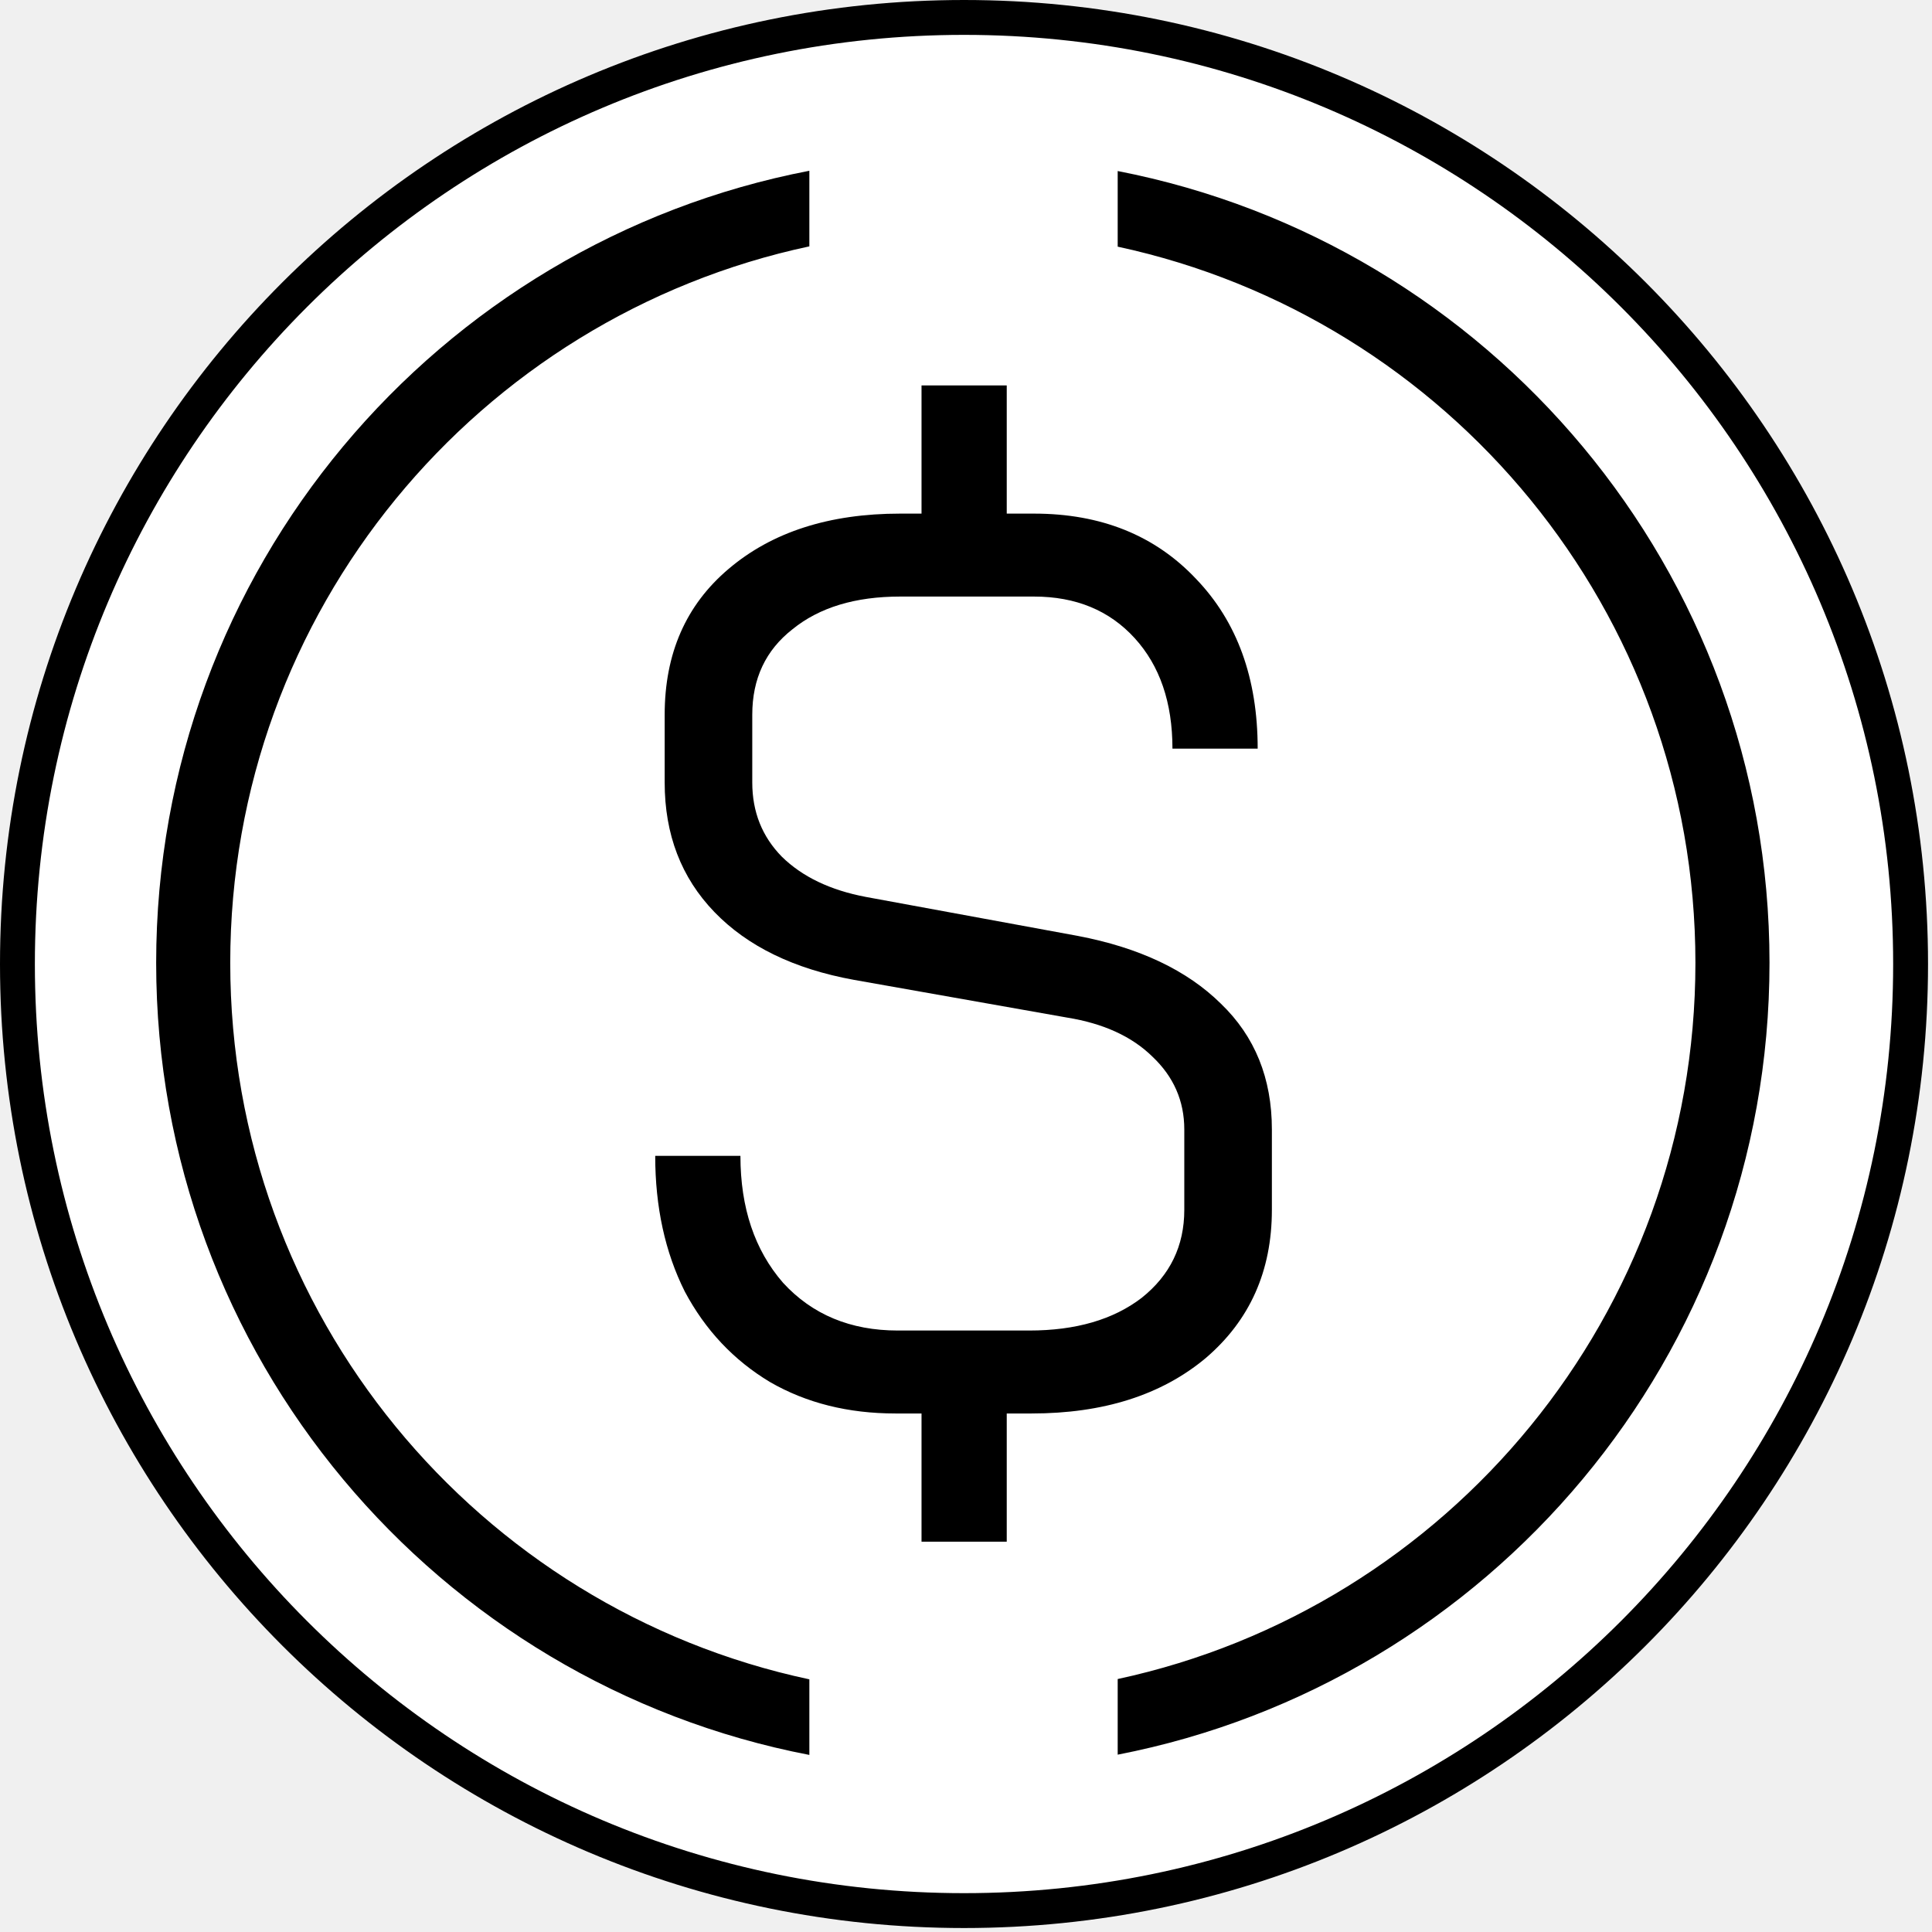
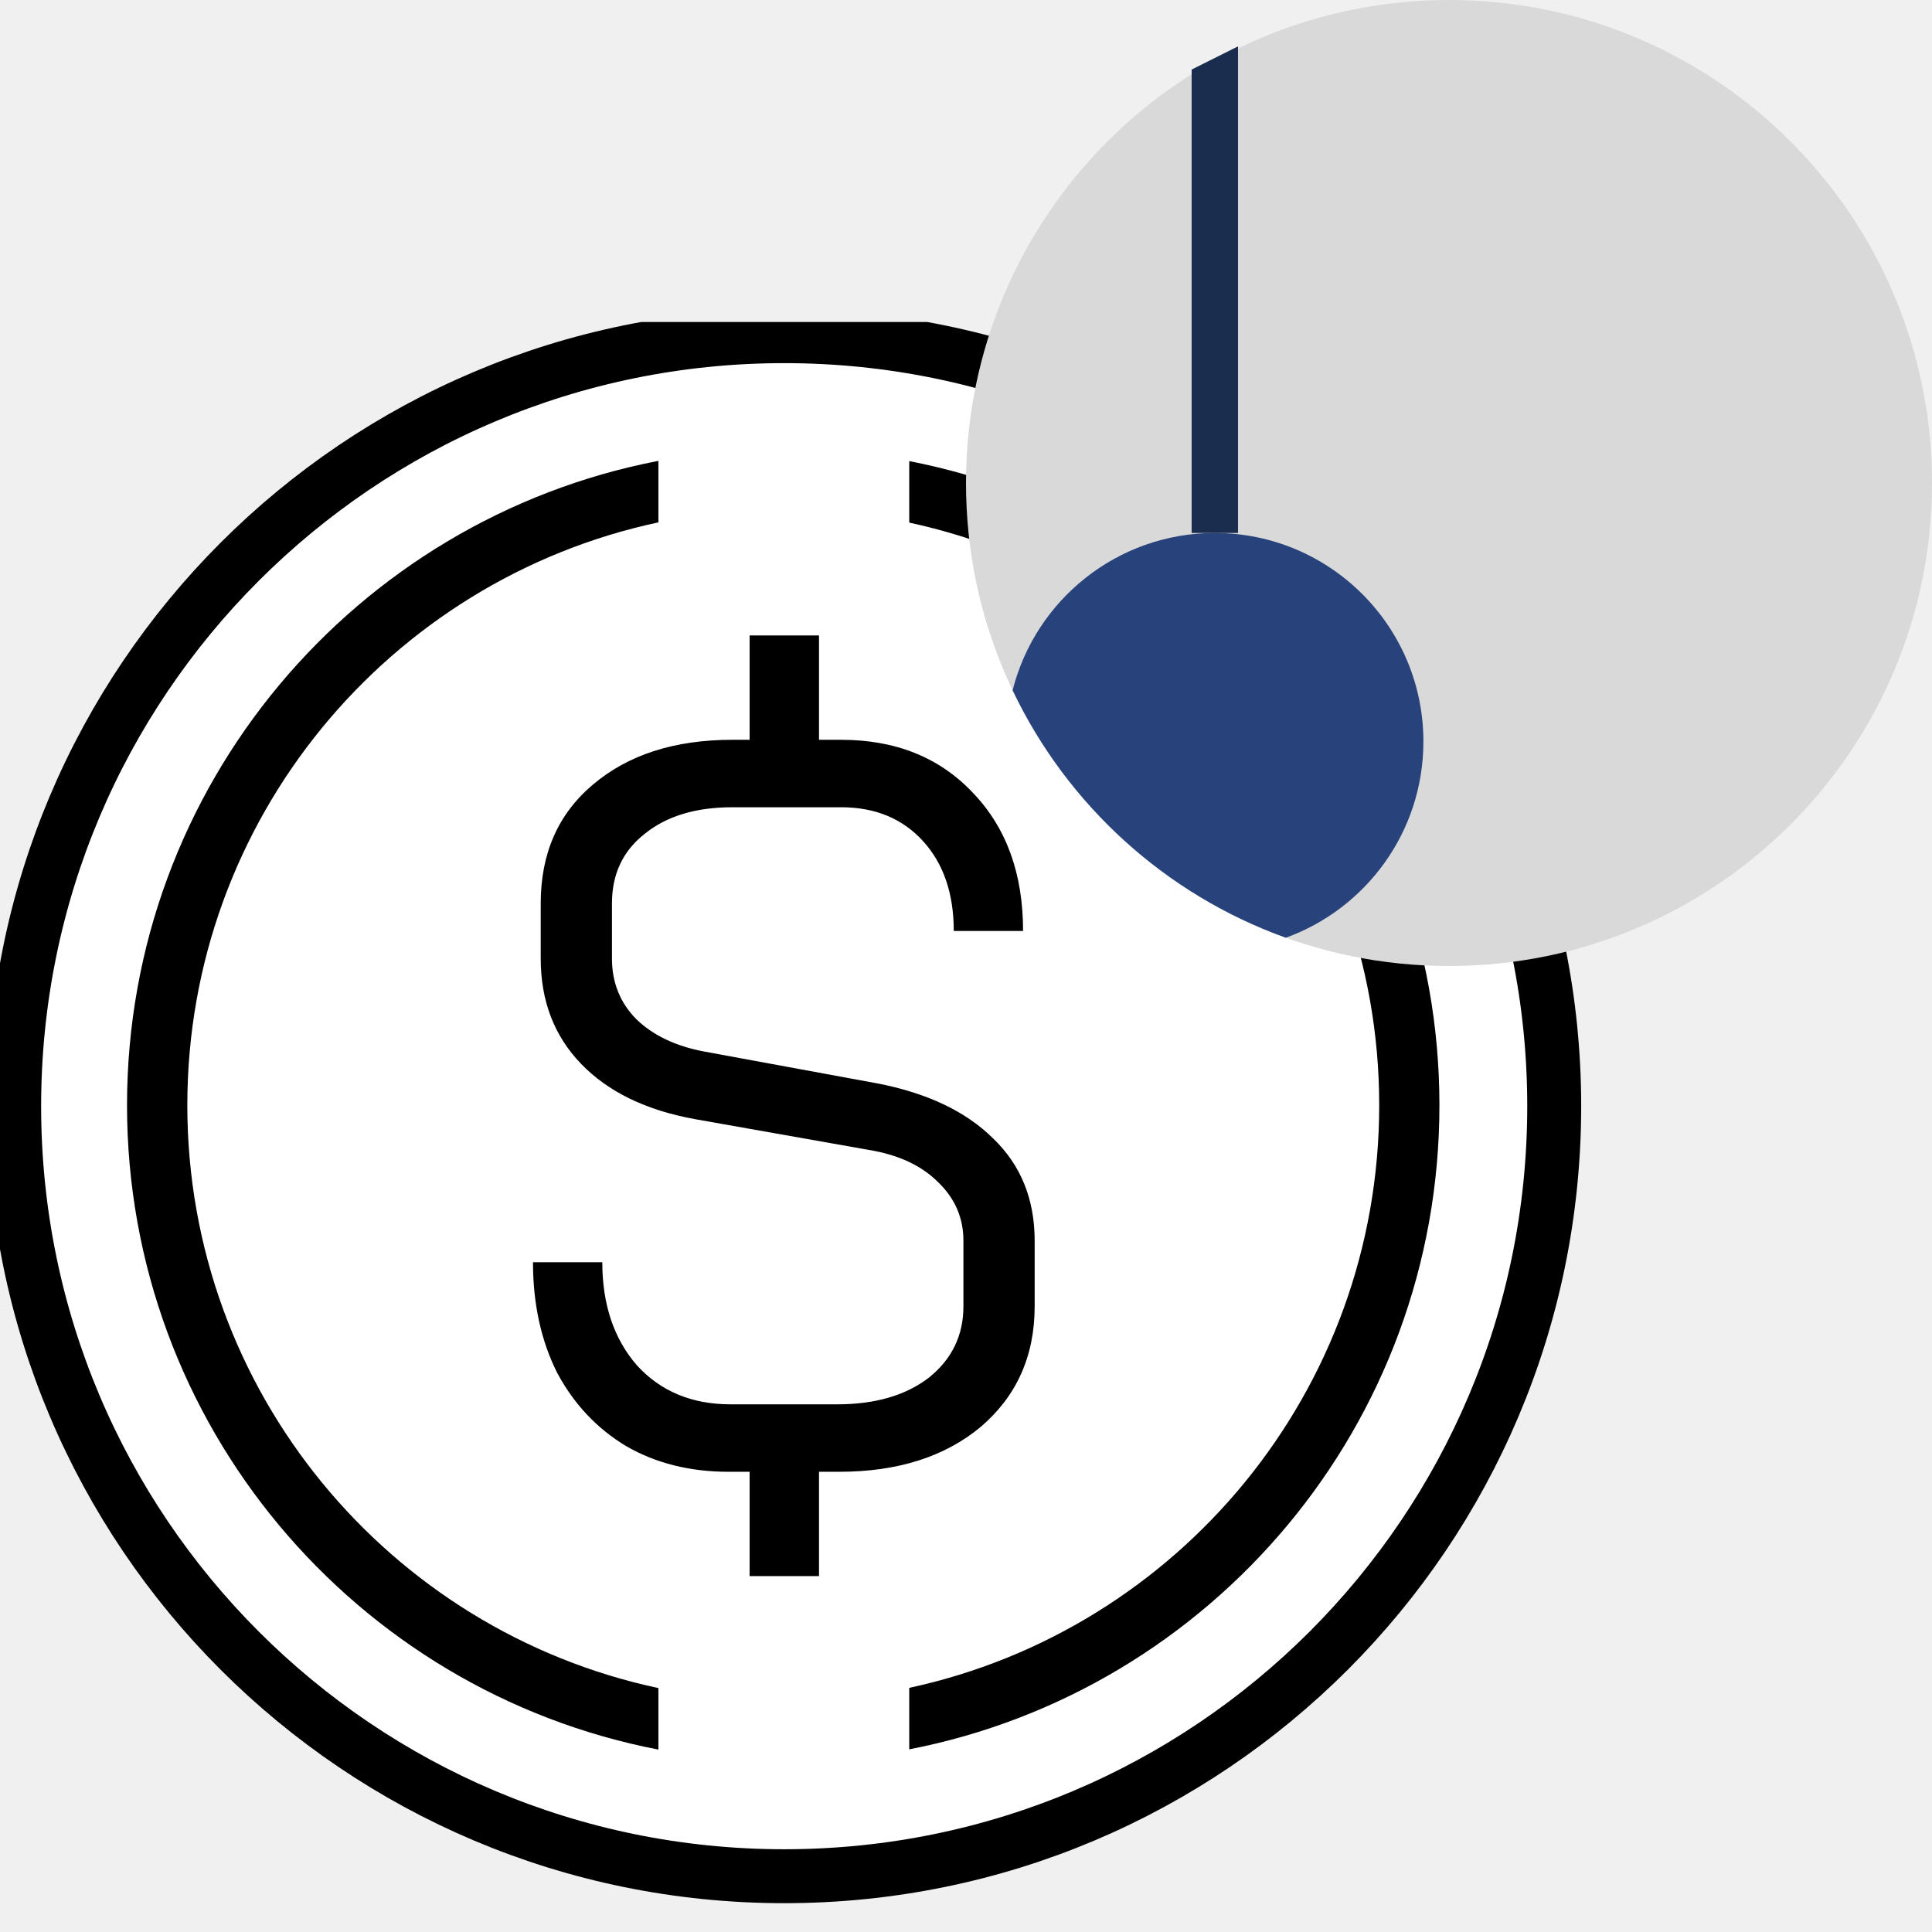
- <svg xmlns="http://www.w3.org/2000/svg" width="391" height="391" viewBox="0 0 391 391" fill="none">
-   <path d="M195.095 3.529H195.102C300.901 3.529 386.668 89.296 386.668 195.095V195.102C386.668 300.901 300.901 386.668 195.102 386.668H195.095C89.296 386.668 3.529 300.901 3.529 195.102V195.095C3.529 89.296 89.296 3.529 195.095 3.529Z" fill="white" stroke="black" stroke-width="7.057" />
-   <path fill-rule="evenodd" clip-rule="evenodd" d="M163.798 34.559C88.49 49.065 31.605 115.32 31.605 194.862C31.605 274.404 88.49 340.66 163.798 355.165V339.865C96.827 325.589 46.597 266.092 46.597 194.862C46.597 123.633 96.827 64.136 163.798 49.86V34.559ZM226.199 49.92V34.614C301.368 49.229 358.113 115.419 358.113 194.862C358.113 274.306 301.368 340.495 226.199 355.111V339.805C293.03 325.423 343.12 265.992 343.12 194.862C343.12 123.732 293.03 64.302 226.199 49.92Z" fill="black" />
-   <path d="M218.119 189.407C230.575 191.781 240.237 196.359 247.104 203.142C253.971 209.755 257.404 218.233 257.404 228.577V244.856C257.404 257.234 252.933 267.239 243.99 274.869C235.047 282.33 223.309 286.061 208.777 286.061H203.746V312.005H186.499V286.061H181.229C171.648 286.061 163.184 283.941 155.838 279.702C148.492 275.293 142.743 269.189 138.591 261.388C134.598 253.419 132.602 244.262 132.602 233.918H149.849C149.849 244.432 152.724 252.995 158.473 259.608C164.381 266.052 172.127 269.273 181.708 269.273H208.298C217.72 269.273 225.305 267.069 231.054 262.66C236.803 258.082 239.678 252.147 239.678 244.856V228.577C239.678 222.812 237.522 217.894 233.21 213.825C229.058 209.755 223.309 207.127 215.963 205.94L172.845 198.309C160.708 196.105 151.286 191.526 144.579 184.574C137.872 177.622 134.518 168.889 134.518 158.376V144.641C134.518 132.262 138.83 122.428 147.454 115.136C156.237 107.675 167.815 103.945 182.187 103.945H186.499V78.001H203.746V103.945H209.256C222.83 103.945 233.769 108.353 242.073 117.171C250.377 125.819 254.53 137.265 254.53 151.508H237.282C237.282 142.182 234.727 134.721 229.617 129.125C224.507 123.53 217.72 120.732 209.256 120.732H182.187C173.085 120.732 165.819 122.936 160.389 127.345C154.959 131.584 152.245 137.35 152.245 144.641V158.376C152.245 164.311 154.241 169.313 158.233 173.383C162.385 177.452 168.054 180.165 175.241 181.522L218.119 189.407Z" fill="black" />
+ <svg xmlns="http://www.w3.org/2000/svg" width="24" height="24" viewBox="0 0 24 24" fill="none">
+   <g clip-path="url(#clip0_68_3525)">
+     <g clip-path="url(#clip1_68_3525)">
+       <path d="M9.742 4.176C15.024 4.176 19.307 8.459 19.307 13.741C19.307 19.024 15.025 23.307 9.742 23.307C4.459 23.307 0.176 19.024 0.176 13.742C0.176 8.459 4.459 4.176 9.742 4.176Z" fill="white" stroke="black" stroke-width="0.67" />
+       <path fill-rule="evenodd" clip-rule="evenodd" d="M8.179 5.725C4.419 6.45 1.578 9.758 1.578 13.73C1.578 17.701 4.419 21.01 8.179 21.734V20.97C4.835 20.257 2.327 17.286 2.327 13.73C2.327 10.173 4.835 7.202 8.179 6.489V5.725ZM11.295 6.492V5.728C15.048 6.458 17.881 9.763 17.881 13.73C17.881 17.697 15.048 21.002 11.295 21.731V20.967C14.632 20.249 17.133 17.282 17.133 13.73C17.133 10.178 14.632 7.211 11.295 6.492Z" fill="black" />
+       <path d="M10.891 13.457C11.513 13.576 11.996 13.804 12.338 14.143C12.681 14.473 12.853 14.897 12.853 15.413V16.226C12.853 16.844 12.63 17.343 12.183 17.725C11.736 18.097 11.15 18.283 10.425 18.283H10.174V19.579H9.312V18.283H9.049C8.571 18.283 8.148 18.177 7.781 17.966C7.415 17.746 7.128 17.441 6.92 17.051C6.721 16.654 6.621 16.196 6.621 15.68H7.482C7.482 16.205 7.626 16.632 7.913 16.962C8.208 17.284 8.595 17.445 9.073 17.445H10.401C10.871 17.445 11.25 17.335 11.537 17.115C11.824 16.886 11.968 16.59 11.968 16.226V15.413C11.968 15.125 11.86 14.88 11.645 14.677C11.438 14.473 11.15 14.342 10.784 14.283L8.631 13.902C8.025 13.792 7.554 13.563 7.219 13.216C6.884 12.869 6.717 12.433 6.717 11.908V11.222C6.717 10.604 6.932 10.113 7.363 9.749C7.801 9.376 8.379 9.19 9.097 9.19H9.312V7.894H10.174V9.19H10.449C11.127 9.19 11.673 9.41 12.087 9.85C12.502 10.282 12.709 10.854 12.709 11.565H11.848C11.848 11.099 11.72 10.727 11.465 10.447C11.21 10.168 10.871 10.028 10.449 10.028H9.097C8.643 10.028 8.28 10.138 8.009 10.358C7.738 10.57 7.602 10.858 7.602 11.222V11.908C7.602 12.204 7.702 12.454 7.901 12.657C8.108 12.86 8.391 12.996 8.75 13.063L10.891 13.457Z" fill="black" />
+     </g>
+     <g clip-path="url(#clip2_68_3525)">
+       <circle cx="18" cy="6" r="6" fill="#D9D9D9" />
+       <path fill-rule="evenodd" clip-rule="evenodd" d="M15.973 11.649C14.477 11.112 13.256 9.998 12.579 8.575C12.863 7.452 13.88 6.621 15.091 6.621C16.522 6.621 17.682 7.781 17.682 9.212C17.682 10.333 16.97 11.288 15.973 11.649Z" fill="#28437C" />
+       <path d="M14.803 0.864L15.379 0.576V6.621H14.803V0.864Z" fill="#1B2D4E" />
+     </g>
+   </g>
+   <defs>
+     <clipPath id="clip0_68_3525">
+       <rect width="24" height="24" fill="white" />
+     </clipPath>
+     <clipPath id="clip1_68_3525">
+       <rect width="20" height="20" fill="white" transform="translate(0 4)" />
+     </clipPath>
+     <clipPath id="clip2_68_3525">
+       <rect width="12" height="12" fill="white" transform="translate(12)" />
+     </clipPath>
+   </defs>
</svg>
